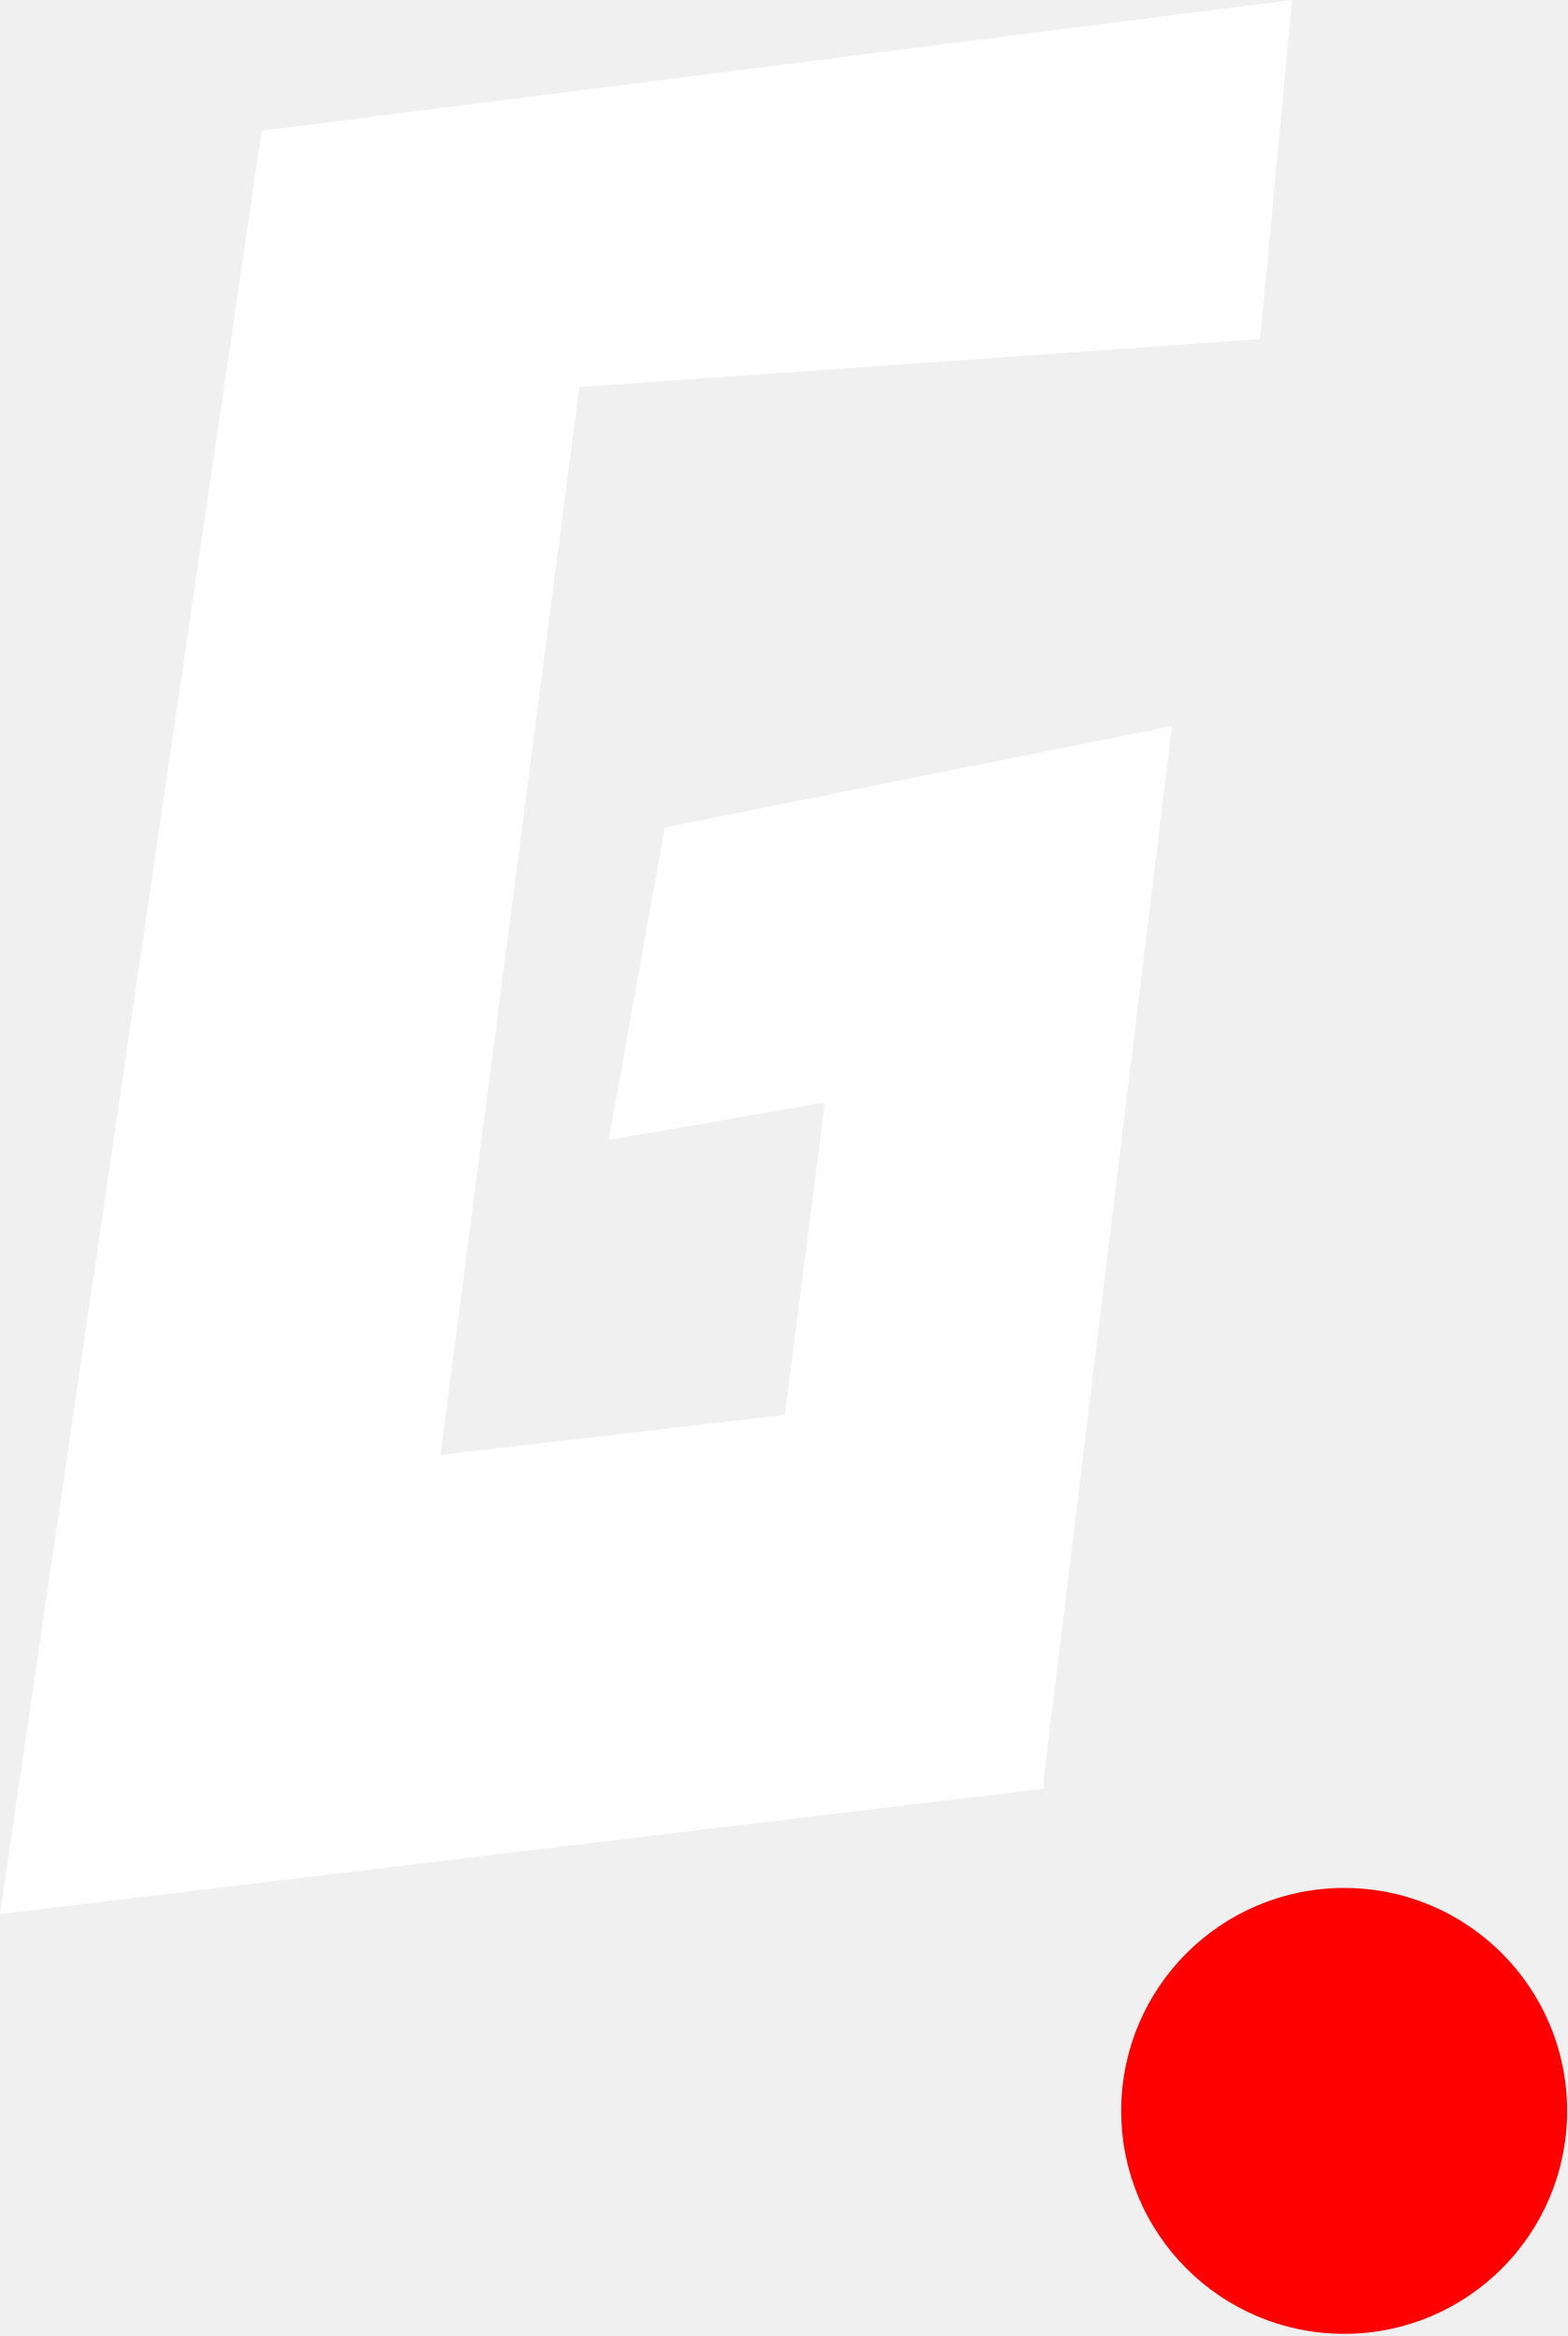
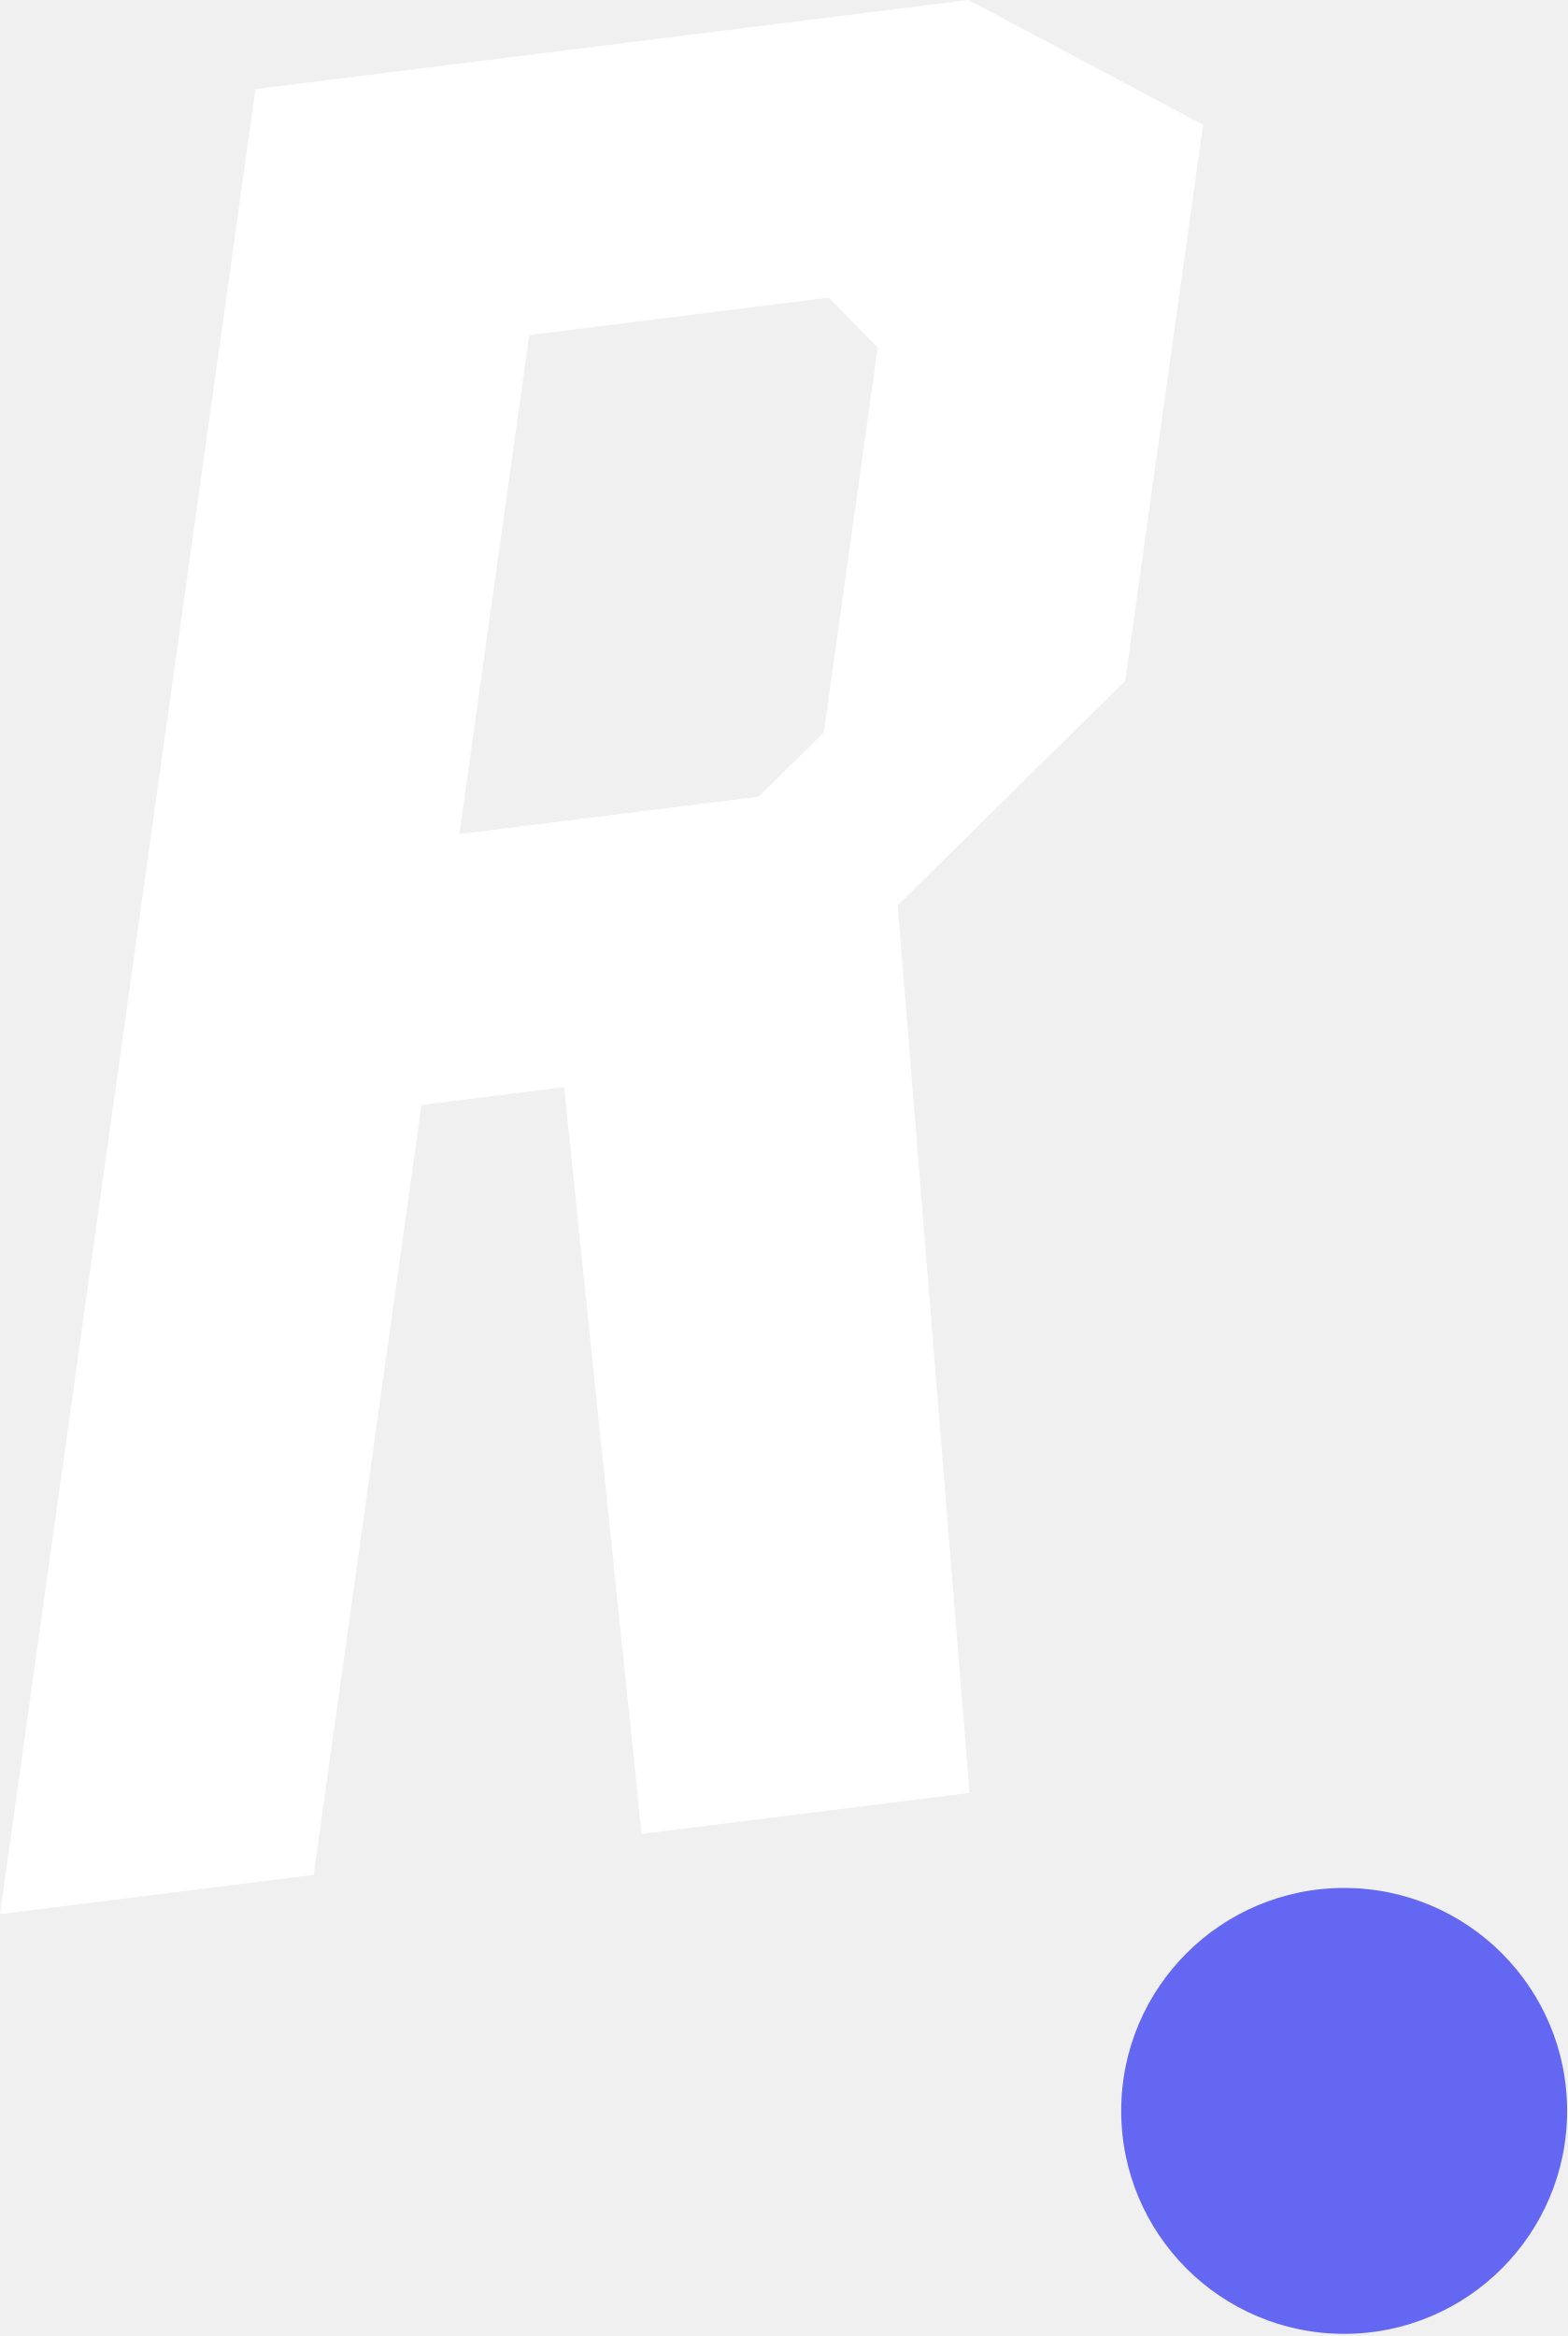
<svg xmlns="http://www.w3.org/2000/svg" width="538" height="802" viewBox="0 0 538 802" fill="none">
-   <path d="M0 657.14L358.358 614.064V610.397L402.349 249.29L228.212 284.118L208.965 391.352L283.203 378.519L269.455 485.753L151.225 499.499L198.883 132.895L432.595 116.398L443.592 0L89.819 44.91L0 657.14Z" fill="white" />
-   <path d="M461.458 801.261C503.731 801.261 538 766.992 538 724.72C538 682.447 503.731 648.178 461.458 648.178C419.185 648.178 384.916 682.447 384.916 724.72C384.916 766.992 419.185 801.261 461.458 801.261Z" fill="#FF0000" />
+   <path fill-rule="evenodd" clip-rule="evenodd" d="M87.717 30.593L332.461 0.0L413.031 42.83L386.305 233.731L308.183 310.826L332.853 615.533L220.27 629.606L193.642 373.236L144.693 379.355L107.688 643.679L0.0 657.14ZM181.699 115.03L157.714 286.352L260.506 273.502L282.827 251.475L301.33 119.313L284.491 102.181Z" fill="white" />
+   <path d="M461.458 801.261C503.731 801.261 538 766.992 538 724.72C538 682.447 503.731 648.178 461.458 648.178C419.185 648.178 384.916 682.447 384.916 724.72C384.916 766.992 419.185 801.261 461.458 801.261Z" fill="#6467F2" />
</svg>
